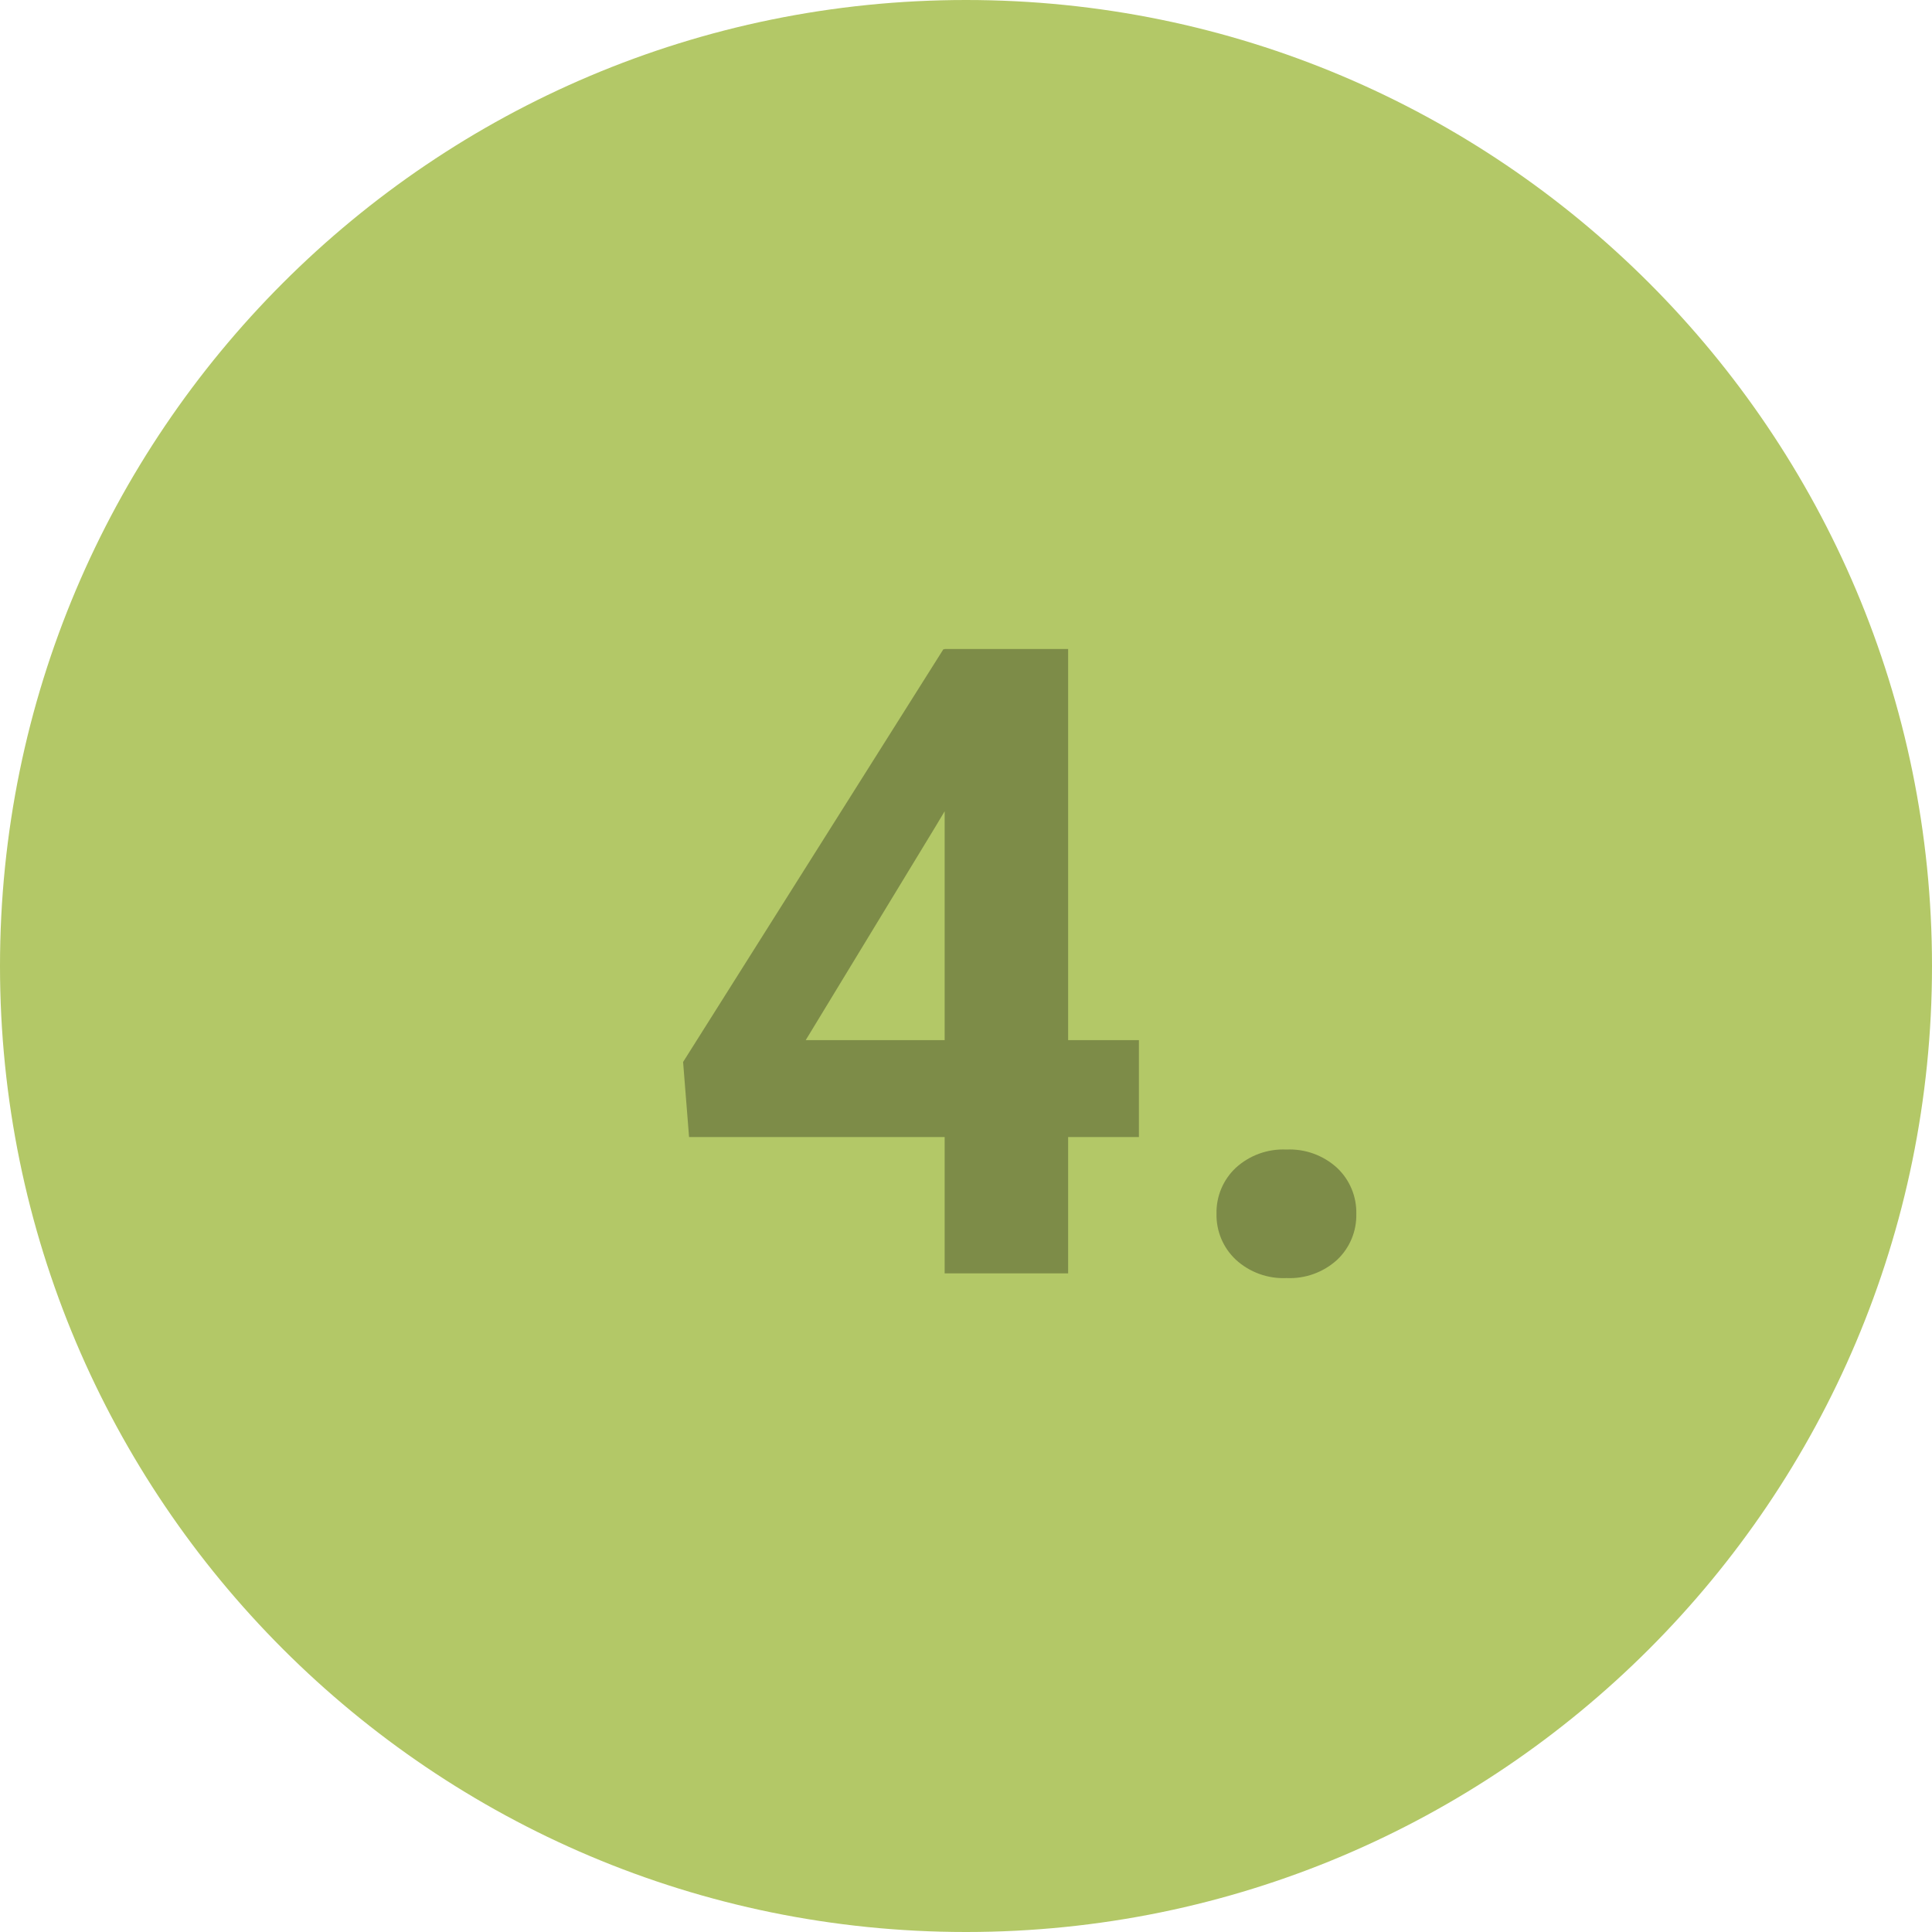
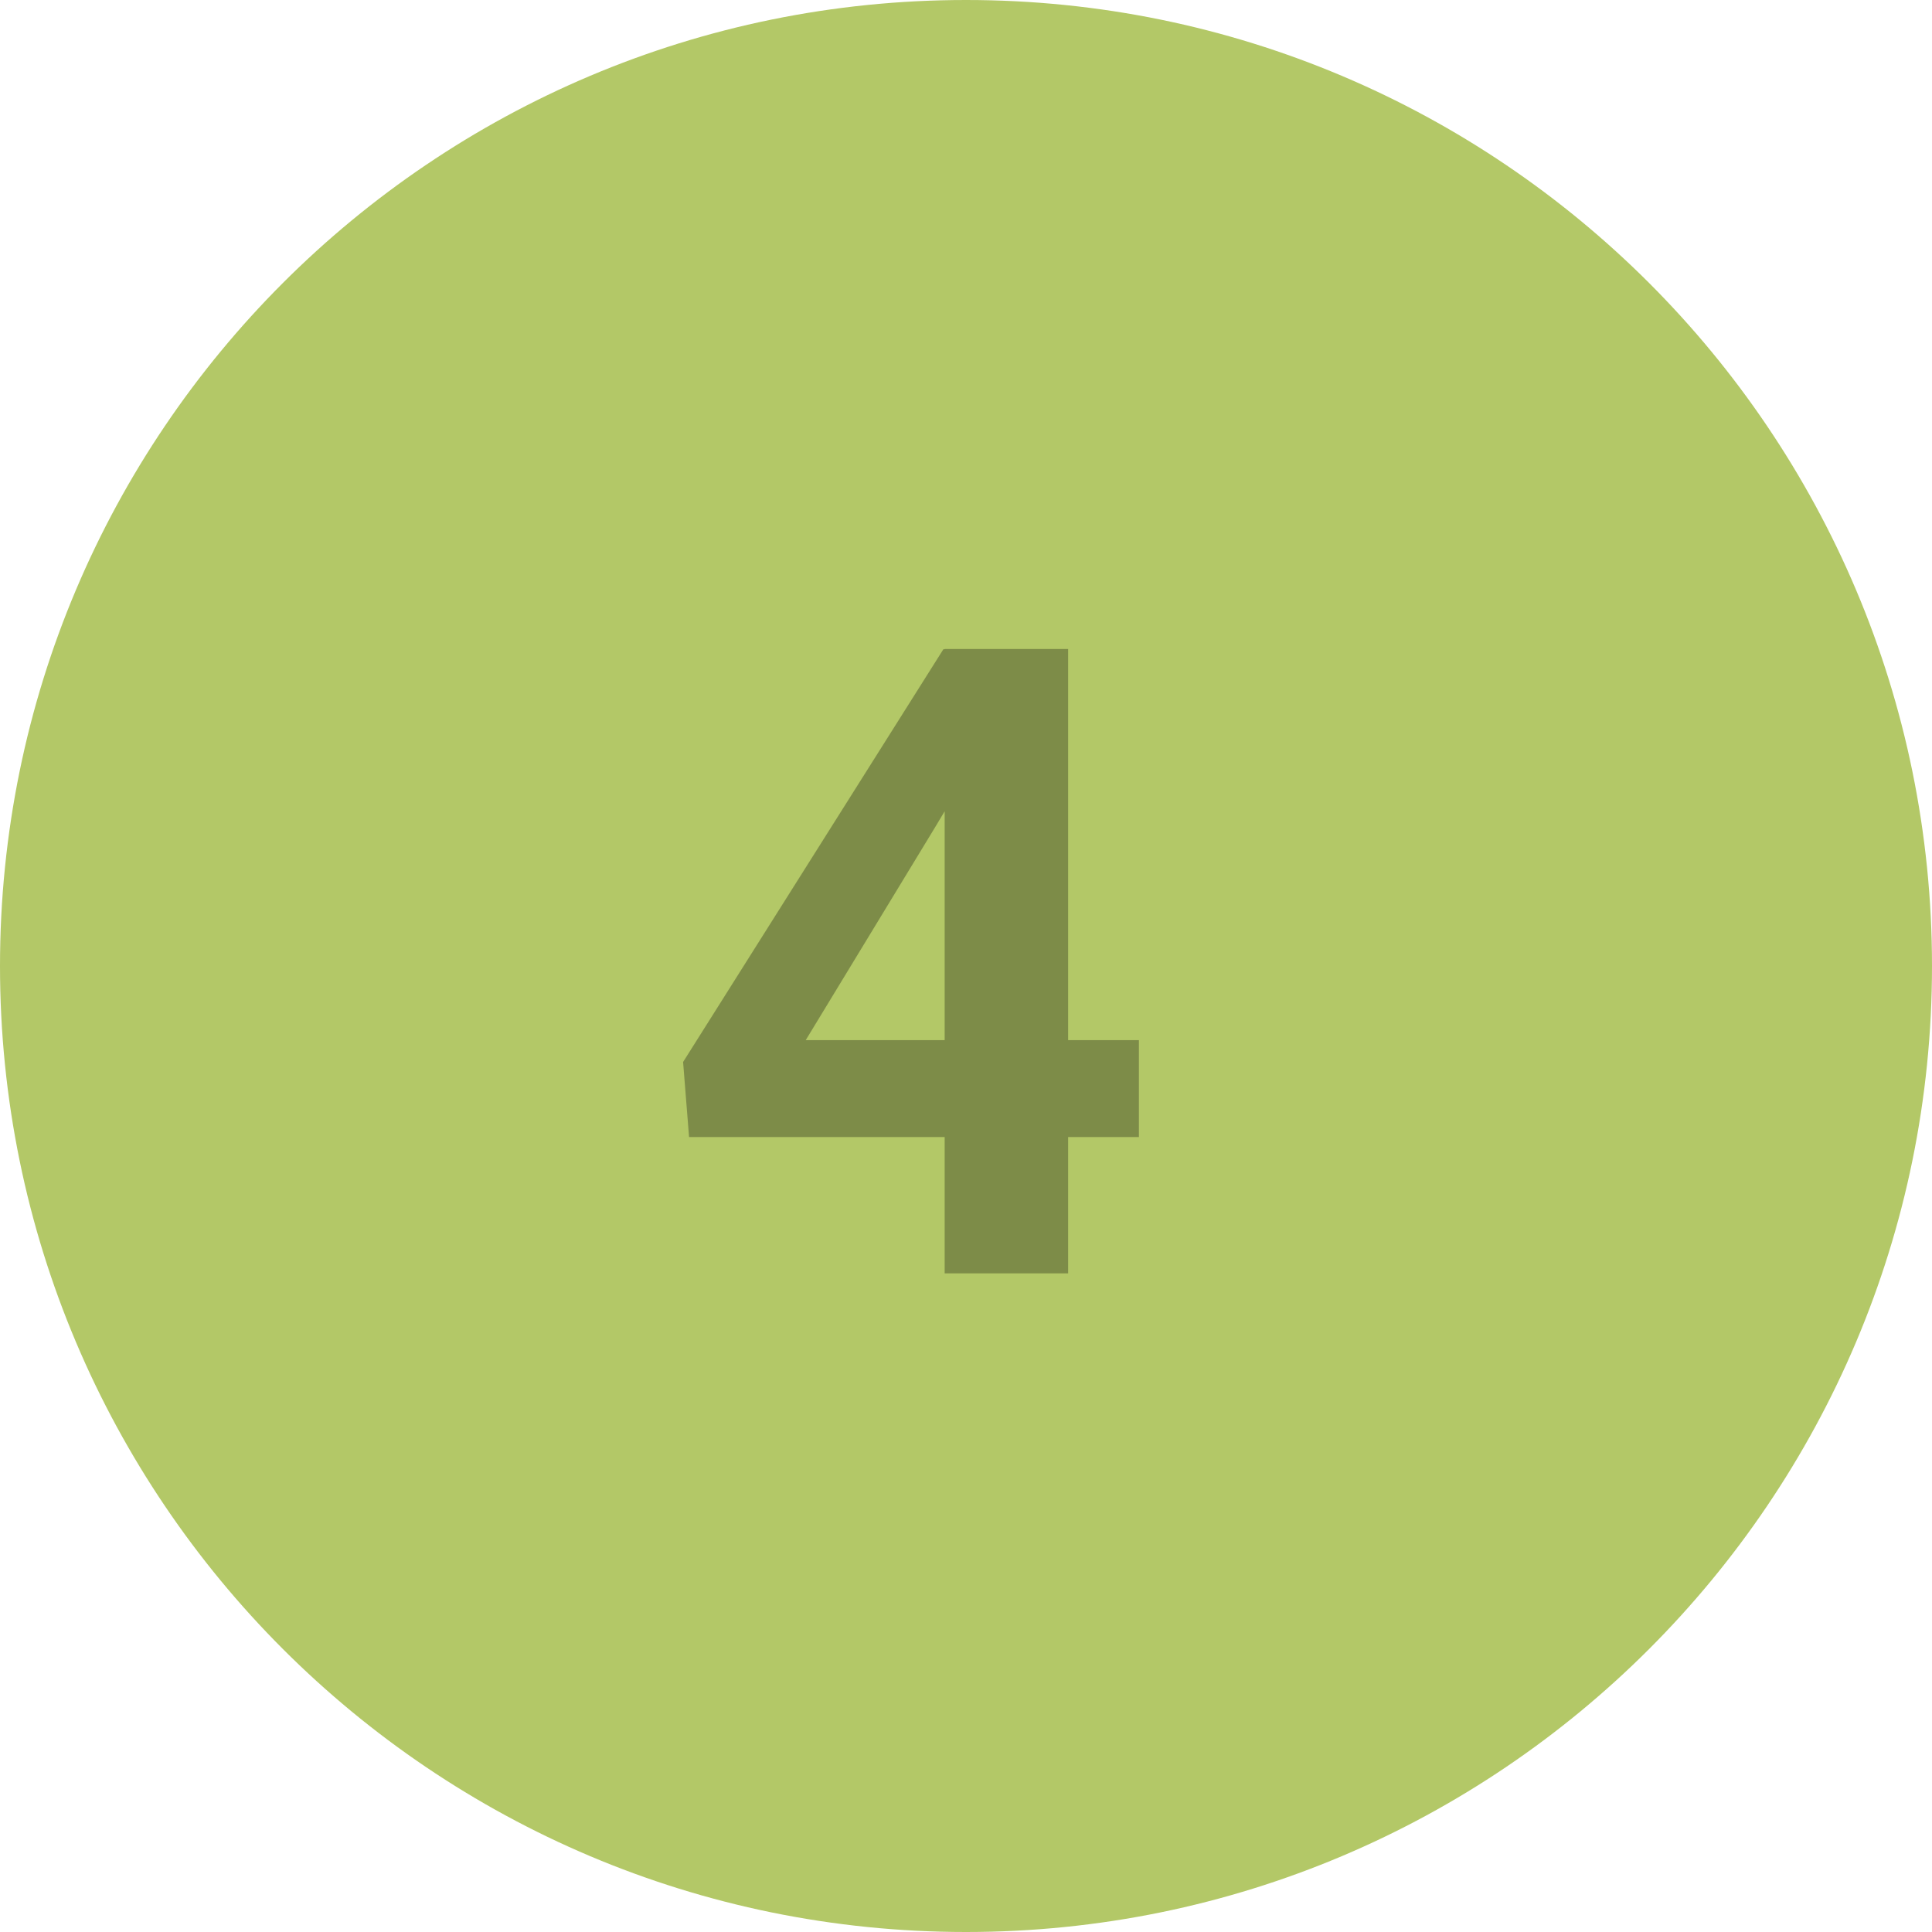
<svg xmlns="http://www.w3.org/2000/svg" width="44" height="44" viewBox="0 0 44 44">
-   <g id="Grupo_1194640" data-name="Grupo 1194640" transform="translate(-269.333 -7135)">
-     <path id="Trazado_1097569" data-name="Trazado 1097569" d="M22,0A22,22,0,1,1,0,22,22,22,0,0,1,22,0Z" transform="translate(269.333 7135)" fill="#b3c867" />
-     <path id="Trazado_1097568" data-name="Trazado 1097568" d="M10.938-5.312v2.207H.693L.557-4.814l5.928-9.4H8.721L6.3-10.166,3.35-5.312ZM9.326-14.219V0H6.514V-14.219ZM12.705-1.357A1.394,1.394,0,0,1,13.14-2.4a1.6,1.6,0,0,1,1.157-.42,1.6,1.6,0,0,1,1.157.42,1.394,1.394,0,0,1,.435,1.045,1.394,1.394,0,0,1-.435,1.045A1.6,1.6,0,0,1,14.3.107a1.6,1.6,0,0,1-1.157-.42A1.394,1.394,0,0,1,12.705-1.357Z" transform="translate(284.333 7164)" fill="#7d8c48" />
+   <g id="Grupo_1194640" data-name="Grupo 1194640" transform="translate(-269.333 -7253)">
+     <path id="Trazado_1097568" data-name="Trazado 1097568" d="M22,0A22,22,0,1,1,0,22,22,22,0,0,1,22,0Z" transform="translate(269.333 7253)" fill="#b3c867" />
+     <path id="Trazado_1097569" data-name="Trazado 1097569" d="M10.938-5.312v2.207H.693L.557-4.814l5.928-9.4H8.721L6.3-10.166,3.35-5.312ZM9.326-14.219V0H6.514V-14.219Z" transform="translate(284.333 7282)" fill="#7d8c48" />
  </g>
</svg>
